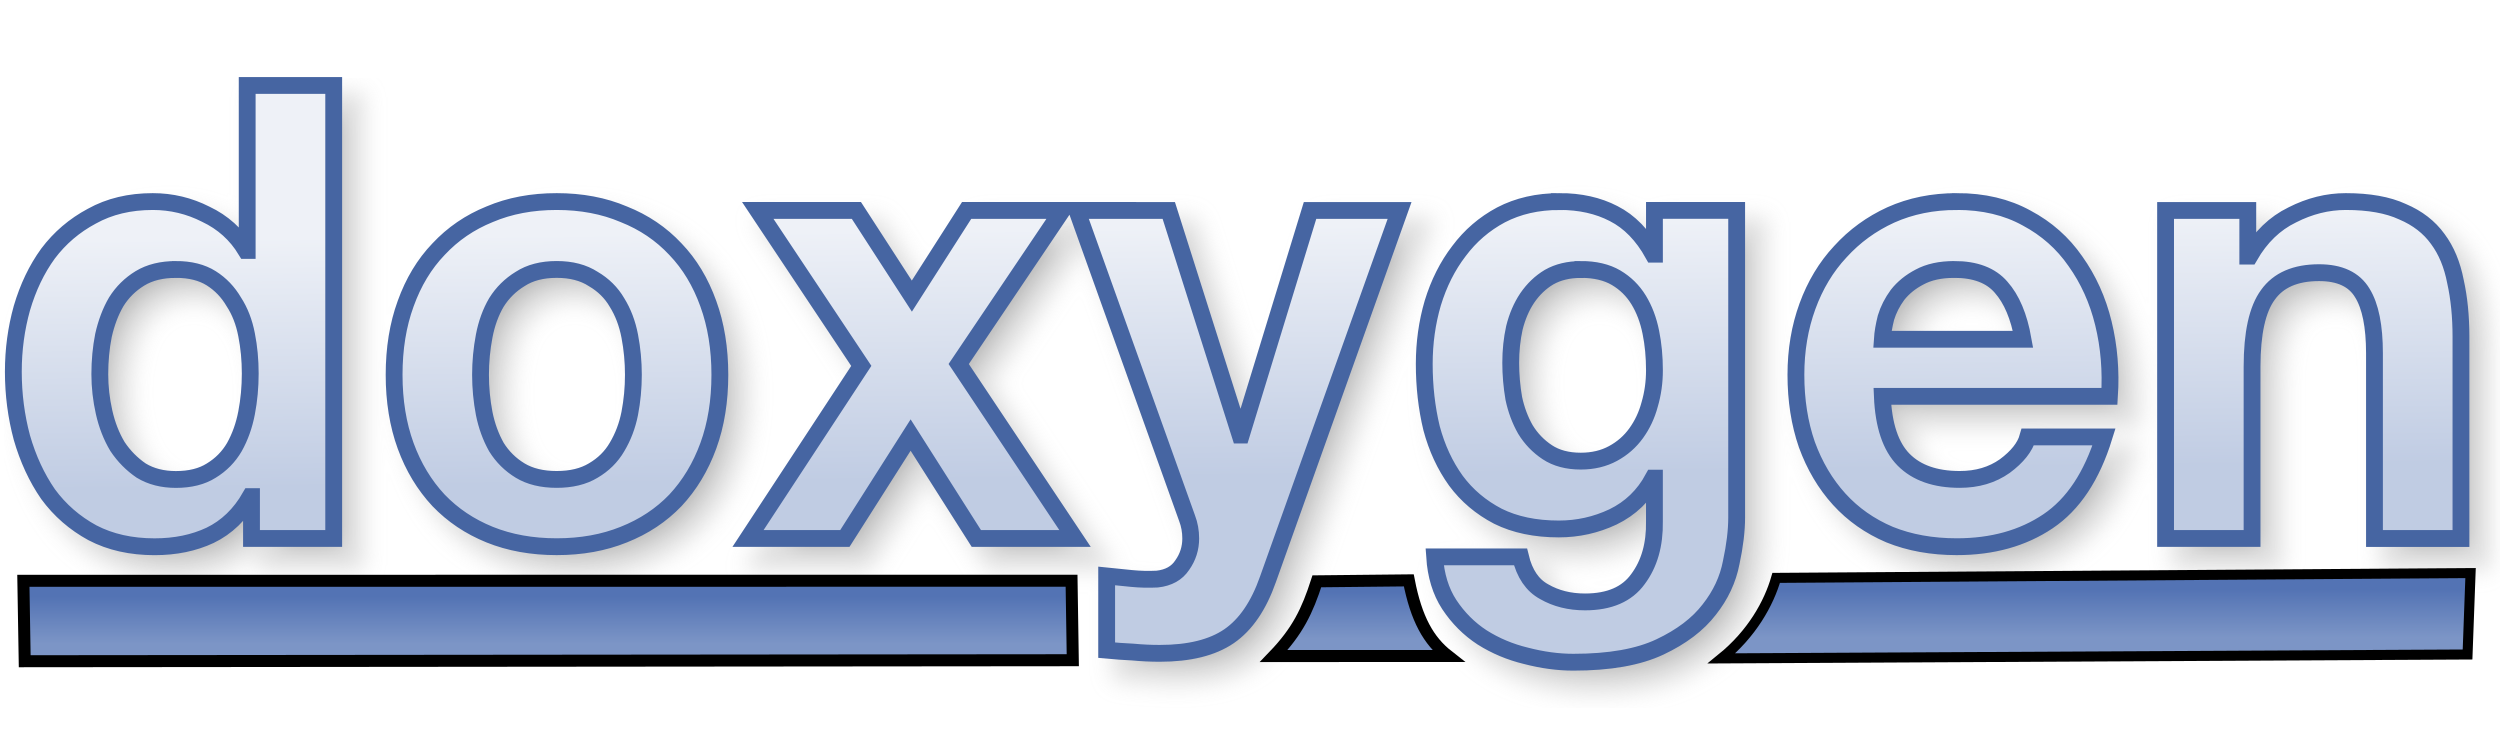
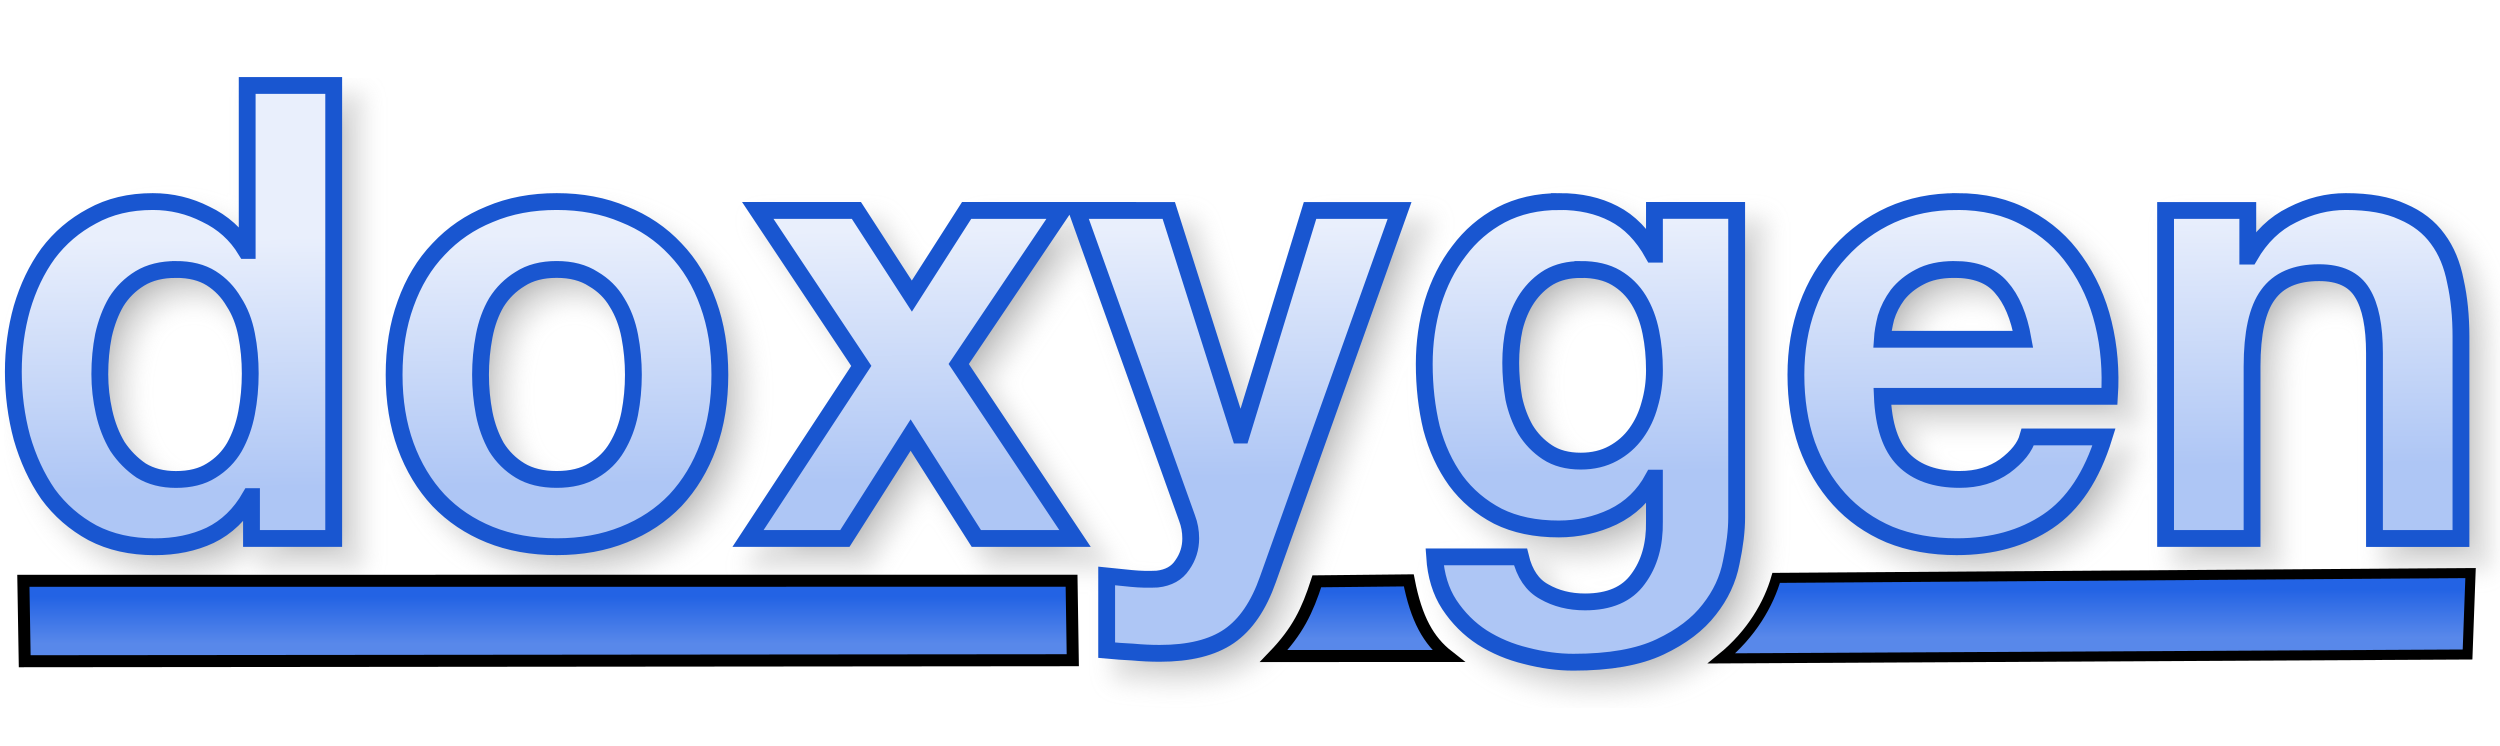
<svg xmlns="http://www.w3.org/2000/svg" xmlns:xlink="http://www.w3.org/1999/xlink" version="1.1" viewBox="0 0 104 31">
  <defs>
    <linearGradient id="a">
-       <stop stop-color="#5373B4" offset="0" />
-       <stop stop-color="#7C95C6" offset="1" />
+       <stop stop-color="#2363E4" offset="0" />
+       <stop stop-color="#5888EA" offset="1" />
    </linearGradient>
    <linearGradient id="d" x1="31.474" x2="31.474" y1="24.821" y2="26.773" gradientUnits="userSpaceOnUse" xlink:href="#a" />
    <linearGradient id="c" x1="31.474" x2="31.474" y1="24.821" y2="26.773" gradientTransform="matrix(.6816 0 0 1.0248 72.391 -.91809)" gradientUnits="userSpaceOnUse" xlink:href="#a" />
    <linearGradient id="b" x1="56.295" x2="56.295" y1="24.622" y2="26.574" gradientUnits="userSpaceOnUse" xlink:href="#a" />
    <linearGradient id="e" x1="49.067" x2="48.956" y1="19.719" y2="9.523" gradientTransform="matrix(.97968 0 0 1.0207 -.25579 -.25579)" gradientUnits="userSpaceOnUse">
-       <stop stop-color="#C0CCE3" offset="0" />
-       <stop stop-color="#EEF1F7" offset="1" />
+       <stop stop-color="#AEC6F5" offset="0" />
+       <stop stop-color="#E9EFFC" offset="1" />
    </linearGradient>
    <filter id="f" x="-.011" y="-.045" width="1.021" height="1.091" color-interpolation-filters="sRGB">
      <feGaussianBlur stdDeviation="0.453" />
    </filter>
  </defs>
  <g>
    <path transform="translate(-2.5759 -27.848)" d="m13.609 32.203v6.863h-0.051c-0.405-0.669-0.963-1.171-1.672-1.506-0.692-0.352-1.428-0.527-2.205-0.527-0.963 0-1.807 0.203-2.533 0.607-0.726 0.387-1.334 0.906-1.824 1.557-0.473 0.651-0.835 1.409-1.088 2.272-0.236 0.845-0.355 1.724-0.355 2.639 0 0.95 0.119 1.864 0.355 2.744 0.253 0.88 0.615 1.663 1.088 2.35 0.49 0.669 1.107 1.207 1.85 1.611 0.743 0.387 1.604 0.58 2.584 0.58 0.861 0 1.631-0.158 2.307-0.475 0.692-0.334 1.25-0.872 1.672-1.611h0.051v1.742h3.42v-18.846zm12.875 4.83c-1.03 0-1.96 0.175-2.787 0.527-0.828 0.334-1.536 0.82-2.127 1.453-0.591 0.616-1.048 1.372-1.369 2.269-0.321 0.88-0.48 1.866-0.48 2.957s0.16 2.075 0.48 2.955c0.321 0.88 0.778 1.636 1.369 2.269 0.591 0.616 1.299 1.091 2.127 1.426 0.828 0.334 1.757 0.502 2.787 0.502 1.03 0 1.96-0.168 2.787-0.502 0.844-0.334 1.561-0.81 2.152-1.426 0.591-0.633 1.048-1.39 1.369-2.269 0.321-0.88 0.48-1.864 0.48-2.955s-0.16-2.077-0.48-2.957c-0.321-0.897-0.778-1.654-1.369-2.269-0.591-0.633-1.308-1.119-2.152-1.453-0.828-0.352-1.757-0.527-2.787-0.527zm41.715 0c-0.912 0-1.722 0.185-2.432 0.555-0.692 0.37-1.275 0.87-1.748 1.504-0.473 0.616-0.837 1.337-1.09 2.164-0.236 0.809-0.354 1.655-0.354 2.535 0 0.933 0.1 1.821 0.303 2.666 0.22 0.827 0.558 1.556 1.014 2.189 0.456 0.616 1.039 1.109 1.748 1.478 0.709 0.352 1.554 0.529 2.533 0.529 0.794 0 1.545-0.168 2.254-0.502 0.726-0.352 1.283-0.89 1.672-1.611h0.051v1.795c0.017 0.968-0.211 1.769-0.684 2.402-0.456 0.633-1.19 0.951-2.203 0.951-0.642 0-1.208-0.142-1.697-0.424-0.49-0.264-0.819-0.747-0.988-1.451h-3.572c0.051 0.774 0.253 1.435 0.607 1.98 0.372 0.563 0.829 1.019 1.369 1.371 0.557 0.352 1.166 0.607 1.824 0.766 0.676 0.176 1.333 0.266 1.975 0.266 1.503 0 2.703-0.212 3.598-0.635 0.895-0.422 1.58-0.941 2.053-1.557 0.473-0.598 0.777-1.249 0.912-1.953 0.152-0.704 0.227-1.329 0.227-1.875v-12.775h-3.42v1.822h-0.051c-0.439-0.792-0.988-1.355-1.647-1.69-0.642-0.334-1.393-0.502-2.254-0.502zm16.523 0c-0.996 0-1.909 0.185-2.736 0.555-0.811 0.37-1.512 0.88-2.103 1.531-0.591 0.633-1.046 1.39-1.367 2.269s-0.48 1.831-0.48 2.852c0 1.056 0.151 2.022 0.455 2.902 0.321 0.88 0.768 1.636 1.342 2.269 0.574 0.633 1.276 1.127 2.103 1.478 0.828 0.334 1.757 0.502 2.787 0.502 1.486 0 2.752-0.353 3.799-1.057 1.047-0.704 1.825-1.873 2.332-3.51h-3.168c-0.118 0.422-0.439 0.828-0.963 1.215-0.524 0.37-1.147 0.553-1.873 0.553-1.013 0-1.792-0.273-2.332-0.818-0.54-0.545-0.836-1.425-0.887-2.639h9.449c0.068-1.056-0.016-2.067-0.252-3.035-0.236-0.968-0.626-1.829-1.166-2.586-0.524-0.757-1.2-1.355-2.027-1.795-0.828-0.458-1.797-0.688-2.912-0.688zm16.189 0c-0.76 0-1.502 0.185-2.228 0.555-0.726 0.352-1.317 0.923-1.773 1.715h-0.076v-1.9h-3.42v13.646h3.598v-7.152c0-1.39 0.219-2.384 0.658-2.982 0.439-0.616 1.149-0.924 2.129-0.924 0.861 0 1.461 0.281 1.799 0.844 0.338 0.545 0.506 1.382 0.506 2.508v7.707h3.598v-8.393c0-0.845-0.076-1.611-0.229-2.297-0.135-0.704-0.38-1.292-0.734-1.768-0.355-0.493-0.844-0.873-1.469-1.137-0.608-0.282-1.395-0.422-2.357-0.422zm-66.063 0.369 4.307 6.467-4.713 7.18h4.029l2.736-4.303 2.734 4.303h4.106l-4.84-7.258 4.307-6.389h-3.977l-2.279 3.564-2.307-3.564zm13.275 0 4.584 12.803c0.101 0.264 0.152 0.545 0.152 0.844 0 0.405-0.117 0.775-0.354 1.109-0.22 0.334-0.566 0.527-1.039 0.58-0.355 0.018-0.71 0.01-1.065-0.025-0.355-0.035-0.701-0.07-1.039-0.105v3.088c0.372 0.035 0.735 0.061 1.09 0.078 0.372 0.035 0.744 0.053 1.115 0.053 1.233 0 2.194-0.238 2.887-0.713 0.692-0.475 1.233-1.266 1.621-2.375l5.473-15.336h-3.725l-2.861 9.344h-0.051l-2.965-9.344zm-37.48 2.455c0.591 0 1.082 0.123 1.471 0.369 0.388 0.246 0.699 0.572 0.936 0.977 0.253 0.387 0.432 0.845 0.533 1.373 0.101 0.51 0.152 1.048 0.152 1.611 0 0.563-0.051 1.107-0.152 1.635-0.101 0.528-0.271 1.004-0.508 1.426-0.236 0.405-0.556 0.73-0.961 0.977-0.388 0.246-0.88 0.369-1.471 0.369-0.557 0-1.038-0.123-1.443-0.369-0.388-0.264-0.718-0.597-0.988-1.002-0.253-0.422-0.438-0.898-0.557-1.426s-0.178-1.056-0.178-1.584c-1e-7 -0.563 0.051-1.099 0.152-1.609 0.118-0.528 0.295-0.996 0.531-1.4 0.253-0.405 0.583-0.73 0.988-0.977 0.405-0.246 0.903-0.369 1.494-0.369zm15.84 0c0.608 0 1.114 0.133 1.52 0.396 0.422 0.246 0.752 0.572 0.988 0.977 0.253 0.405 0.43 0.871 0.531 1.398 0.101 0.528 0.152 1.066 0.152 1.611 0 0.545-0.051 1.081-0.152 1.609-0.101 0.51-0.278 0.976-0.531 1.398-0.236 0.405-0.566 0.73-0.988 0.977-0.405 0.246-0.912 0.369-1.52 0.369-0.608 0-1.114-0.123-1.52-0.369s-0.735-0.572-0.988-0.977c-0.236-0.422-0.406-0.888-0.508-1.398-0.101-0.528-0.152-1.064-0.152-1.609 0-0.545 0.051-1.083 0.152-1.611 0.101-0.528 0.271-0.994 0.508-1.398 0.253-0.405 0.583-0.73 0.988-0.977 0.405-0.264 0.912-0.396 1.52-0.396zm42.602 0c0.591 0 1.08 0.115 1.469 0.344 0.388 0.229 0.701 0.537 0.938 0.924 0.236 0.387 0.406 0.835 0.508 1.346 0.101 0.493 0.15 1.021 0.15 1.584 0 0.493-0.066 0.968-0.201 1.426-0.118 0.44-0.305 0.836-0.559 1.188-0.253 0.352-0.574 0.633-0.963 0.844-0.388 0.211-0.835 0.318-1.342 0.318-0.557 0-1.021-0.125-1.393-0.371-0.372-0.246-0.676-0.562-0.912-0.949-0.22-0.387-0.381-0.818-0.482-1.293-0.084-0.493-0.127-0.986-0.127-1.478 0-0.51 0.051-0.994 0.152-1.451 0.118-0.475 0.297-0.89 0.533-1.242 0.253-0.37 0.557-0.66 0.912-0.871 0.372-0.211 0.81-0.316 1.316-0.316zm15.535 0c0.878 0 1.529 0.248 1.951 0.74 0.439 0.493 0.743 1.214 0.912 2.164h-5.854c0.017-0.264 0.068-0.564 0.152-0.898 0.101-0.334 0.263-0.65 0.482-0.949 0.236-0.299 0.541-0.547 0.912-0.74 0.388-0.211 0.869-0.316 1.443-0.316z" filter="url(#f)" opacity=".3" stroke="#969696" />
    <path d="m0.972 24.161 43.605-0.002 0.051 3.306-43.6 0.042z" fill="url(#d)" stroke="#000" stroke-width=".5" />
-     <path d="m10.283 3.555v6.863h-0.051c-0.405-0.669-0.963-1.171-1.672-1.506-0.692-0.352-1.428-0.527-2.205-0.527-0.963 0-1.807 0.203-2.533 0.607-0.726 0.387-1.334 0.906-1.824 1.557-0.473 0.651-0.835 1.409-1.088 2.272-0.236 0.845-0.355 1.724-0.355 2.639 0 0.95 0.119 1.864 0.355 2.744 0.253 0.88 0.615 1.663 1.088 2.35 0.49 0.669 1.107 1.207 1.85 1.611 0.743 0.387 1.604 0.58 2.584 0.58 0.861 0 1.631-0.158 2.307-0.475 0.692-0.334 1.25-0.872 1.672-1.611h0.051v1.742h3.42v-18.846zm12.875 4.83c-1.03 0-1.96 0.175-2.787 0.527-0.828 0.334-1.536 0.82-2.127 1.453-0.591 0.616-1.048 1.372-1.369 2.269-0.321 0.88-0.48 1.866-0.48 2.957s0.16 2.075 0.48 2.955c0.321 0.88 0.778 1.636 1.369 2.269 0.591 0.616 1.299 1.091 2.127 1.426 0.828 0.334 1.757 0.502 2.787 0.502 1.03 0 1.96-0.168 2.787-0.502 0.844-0.334 1.561-0.81 2.152-1.426 0.591-0.633 1.048-1.39 1.369-2.269 0.321-0.88 0.48-1.864 0.48-2.955s-0.16-2.077-0.48-2.957c-0.321-0.897-0.778-1.654-1.369-2.269-0.591-0.633-1.308-1.119-2.152-1.453-0.828-0.352-1.757-0.527-2.787-0.527zm41.715 0c-0.912 0-1.722 0.185-2.432 0.555-0.692 0.37-1.275 0.87-1.748 1.504-0.473 0.616-0.837 1.337-1.09 2.164-0.236 0.809-0.354 1.655-0.354 2.535 0 0.933 0.1 1.821 0.303 2.666 0.22 0.827 0.558 1.556 1.014 2.189 0.456 0.616 1.039 1.109 1.748 1.478 0.709 0.352 1.554 0.529 2.533 0.529 0.794 0 1.545-0.168 2.254-0.502 0.726-0.352 1.283-0.89 1.672-1.611h0.051v1.795c0.017 0.968-0.211 1.769-0.684 2.402-0.456 0.633-1.19 0.951-2.203 0.951-0.642 0-1.208-0.142-1.697-0.424-0.49-0.264-0.819-0.747-0.988-1.451h-3.572c0.051 0.774 0.253 1.435 0.607 1.98 0.372 0.563 0.829 1.019 1.369 1.371 0.557 0.352 1.166 0.607 1.824 0.766 0.676 0.176 1.333 0.266 1.975 0.266 1.503 0 2.703-0.212 3.598-0.635 0.895-0.422 1.58-0.941 2.053-1.557 0.473-0.598 0.777-1.249 0.912-1.953 0.152-0.704 0.227-1.329 0.227-1.875v-12.775h-3.42v1.822h-0.051c-0.439-0.792-0.988-1.355-1.647-1.69-0.642-0.334-1.393-0.502-2.254-0.502zm16.523 0c-0.996 0-1.909 0.185-2.736 0.555-0.811 0.37-1.512 0.88-2.103 1.531-0.591 0.633-1.046 1.39-1.367 2.269s-0.48 1.831-0.48 2.852c0 1.056 0.151 2.022 0.455 2.902 0.321 0.88 0.768 1.636 1.342 2.269 0.574 0.633 1.276 1.127 2.103 1.478 0.828 0.334 1.757 0.502 2.787 0.502 1.486 0 2.752-0.353 3.799-1.057 1.047-0.704 1.825-1.873 2.332-3.51h-3.168c-0.118 0.422-0.439 0.828-0.963 1.215-0.524 0.37-1.147 0.553-1.873 0.553-1.013 0-1.792-0.273-2.332-0.818-0.54-0.545-0.836-1.425-0.887-2.639h9.449c0.068-1.056-0.016-2.067-0.252-3.035-0.236-0.968-0.626-1.829-1.166-2.586-0.524-0.757-1.2-1.355-2.027-1.795-0.828-0.458-1.797-0.688-2.912-0.688zm16.189 0c-0.76 0-1.502 0.185-2.228 0.555-0.726 0.352-1.317 0.923-1.773 1.715h-0.076v-1.9h-3.42v13.646h3.598v-7.152c0-1.39 0.219-2.384 0.658-2.982 0.439-0.616 1.149-0.924 2.129-0.924 0.861 0 1.461 0.281 1.799 0.844 0.338 0.545 0.506 1.382 0.506 2.508v7.707h3.598v-8.393c0-0.845-0.076-1.611-0.229-2.297-0.135-0.704-0.38-1.292-0.734-1.768-0.355-0.493-0.844-0.873-1.469-1.137-0.608-0.282-1.395-0.422-2.357-0.422zm-66.062 0.369 4.307 6.467-4.713 7.18h4.029l2.736-4.303 2.734 4.303h4.106l-4.84-7.258 4.307-6.389h-3.977l-2.279 3.564-2.307-3.564zm13.275 0 4.584 12.803c0.101 0.264 0.152 0.545 0.152 0.844 0 0.405-0.117 0.775-0.354 1.109-0.22 0.334-0.566 0.527-1.039 0.58-0.355 0.018-0.71 0.01-1.065-0.025-0.355-0.035-0.701-0.07-1.039-0.105v3.088c0.372 0.035 0.735 0.061 1.09 0.078 0.372 0.035 0.744 0.053 1.115 0.053 1.233 0 2.194-0.238 2.887-0.713 0.692-0.475 1.233-1.266 1.621-2.375l5.473-15.336h-3.725l-2.861 9.344h-0.051l-2.965-9.344zm-37.48 2.455c0.591 0 1.082 0.123 1.471 0.369s0.699 0.572 0.936 0.977c0.253 0.387 0.432 0.845 0.533 1.373 0.101 0.51 0.152 1.048 0.152 1.611 0 0.563-0.051 1.107-0.152 1.635-0.101 0.528-0.271 1.004-0.508 1.426-0.236 0.405-0.556 0.73-0.961 0.977-0.388 0.246-0.88 0.369-1.471 0.369-0.557 0-1.038-0.123-1.443-0.369-0.388-0.264-0.718-0.597-0.988-1.002-0.253-0.422-0.438-0.898-0.557-1.426s-0.178-1.056-0.178-1.584c-1e-7 -0.563 0.051-1.099 0.152-1.609 0.118-0.528 0.295-0.996 0.531-1.4 0.253-0.405 0.583-0.73 0.988-0.977 0.405-0.246 0.903-0.369 1.494-0.369zm15.84 0c0.608 0 1.114 0.133 1.52 0.396 0.422 0.246 0.752 0.572 0.988 0.977 0.253 0.405 0.43 0.871 0.531 1.398 0.101 0.528 0.152 1.066 0.152 1.611 0 0.545-0.051 1.081-0.152 1.609-0.101 0.51-0.278 0.976-0.531 1.398-0.236 0.405-0.566 0.73-0.988 0.977-0.405 0.246-0.912 0.369-1.52 0.369-0.608 0-1.114-0.123-1.52-0.369s-0.735-0.572-0.988-0.977c-0.236-0.422-0.406-0.888-0.508-1.398-0.101-0.528-0.152-1.064-0.152-1.609 0-0.545 0.051-1.083 0.152-1.611 0.101-0.528 0.271-0.994 0.508-1.398 0.253-0.405 0.583-0.73 0.988-0.977 0.405-0.264 0.912-0.396 1.52-0.396zm42.602 0c0.591 0 1.08 0.115 1.469 0.344 0.388 0.229 0.701 0.537 0.938 0.924 0.236 0.387 0.406 0.835 0.508 1.346 0.101 0.493 0.15 1.021 0.15 1.584 0 0.493-0.066 0.968-0.201 1.426-0.118 0.44-0.305 0.836-0.559 1.188-0.253 0.352-0.574 0.633-0.963 0.844-0.388 0.211-0.835 0.318-1.342 0.318-0.557 0-1.021-0.125-1.393-0.371-0.372-0.246-0.676-0.562-0.912-0.949-0.22-0.387-0.381-0.818-0.482-1.293-0.084-0.493-0.127-0.986-0.127-1.478 0-0.51 0.051-0.994 0.152-1.451 0.118-0.475 0.297-0.89 0.533-1.242 0.253-0.37 0.557-0.66 0.912-0.871 0.372-0.211 0.81-0.316 1.316-0.316zm15.535 0c0.878 0 1.529 0.248 1.951 0.74 0.439 0.493 0.743 1.214 0.912 2.164h-5.854c0.017-0.264 0.068-0.564 0.152-0.898 0.101-0.334 0.263-0.65 0.482-0.949 0.236-0.299 0.541-0.547 0.912-0.74 0.388-0.211 0.869-0.316 1.443-0.316z" fill="url(#e)" stroke="#4665A2" stroke-width=".7" />
+     <path d="m10.283 3.555v6.863h-0.051c-0.405-0.669-0.963-1.171-1.672-1.506-0.692-0.352-1.428-0.527-2.205-0.527-0.963 0-1.807 0.203-2.533 0.607-0.726 0.387-1.334 0.906-1.824 1.557-0.473 0.651-0.835 1.409-1.088 2.272-0.236 0.845-0.355 1.724-0.355 2.639 0 0.95 0.119 1.864 0.355 2.744 0.253 0.88 0.615 1.663 1.088 2.35 0.49 0.669 1.107 1.207 1.85 1.611 0.743 0.387 1.604 0.58 2.584 0.58 0.861 0 1.631-0.158 2.307-0.475 0.692-0.334 1.25-0.872 1.672-1.611h0.051v1.742h3.42v-18.846zm12.875 4.83c-1.03 0-1.96 0.175-2.787 0.527-0.828 0.334-1.536 0.82-2.127 1.453-0.591 0.616-1.048 1.372-1.369 2.269-0.321 0.88-0.48 1.866-0.48 2.957s0.16 2.075 0.48 2.955c0.321 0.88 0.778 1.636 1.369 2.269 0.591 0.616 1.299 1.091 2.127 1.426 0.828 0.334 1.757 0.502 2.787 0.502 1.03 0 1.96-0.168 2.787-0.502 0.844-0.334 1.561-0.81 2.152-1.426 0.591-0.633 1.048-1.39 1.369-2.269 0.321-0.88 0.48-1.864 0.48-2.955s-0.16-2.077-0.48-2.957c-0.321-0.897-0.778-1.654-1.369-2.269-0.591-0.633-1.308-1.119-2.152-1.453-0.828-0.352-1.757-0.527-2.787-0.527zm41.715 0c-0.912 0-1.722 0.185-2.432 0.555-0.692 0.37-1.275 0.87-1.748 1.504-0.473 0.616-0.837 1.337-1.09 2.164-0.236 0.809-0.354 1.655-0.354 2.535 0 0.933 0.1 1.821 0.303 2.666 0.22 0.827 0.558 1.556 1.014 2.189 0.456 0.616 1.039 1.109 1.748 1.478 0.709 0.352 1.554 0.529 2.533 0.529 0.794 0 1.545-0.168 2.254-0.502 0.726-0.352 1.283-0.89 1.672-1.611h0.051v1.795c0.017 0.968-0.211 1.769-0.684 2.402-0.456 0.633-1.19 0.951-2.203 0.951-0.642 0-1.208-0.142-1.697-0.424-0.49-0.264-0.819-0.747-0.988-1.451h-3.572c0.051 0.774 0.253 1.435 0.607 1.98 0.372 0.563 0.829 1.019 1.369 1.371 0.557 0.352 1.166 0.607 1.824 0.766 0.676 0.176 1.333 0.266 1.975 0.266 1.503 0 2.703-0.212 3.598-0.635 0.895-0.422 1.58-0.941 2.053-1.557 0.473-0.598 0.777-1.249 0.912-1.953 0.152-0.704 0.227-1.329 0.227-1.875v-12.775h-3.42v1.822h-0.051c-0.439-0.792-0.988-1.355-1.647-1.69-0.642-0.334-1.393-0.502-2.254-0.502zm16.523 0c-0.996 0-1.909 0.185-2.736 0.555-0.811 0.37-1.512 0.88-2.103 1.531-0.591 0.633-1.046 1.39-1.367 2.269s-0.48 1.831-0.48 2.852c0 1.056 0.151 2.022 0.455 2.902 0.321 0.88 0.768 1.636 1.342 2.269 0.574 0.633 1.276 1.127 2.103 1.478 0.828 0.334 1.757 0.502 2.787 0.502 1.486 0 2.752-0.353 3.799-1.057 1.047-0.704 1.825-1.873 2.332-3.51h-3.168c-0.118 0.422-0.439 0.828-0.963 1.215-0.524 0.37-1.147 0.553-1.873 0.553-1.013 0-1.792-0.273-2.332-0.818-0.54-0.545-0.836-1.425-0.887-2.639h9.449c0.068-1.056-0.016-2.067-0.252-3.035-0.236-0.968-0.626-1.829-1.166-2.586-0.524-0.757-1.2-1.355-2.027-1.795-0.828-0.458-1.797-0.688-2.912-0.688zm16.189 0c-0.76 0-1.502 0.185-2.228 0.555-0.726 0.352-1.317 0.923-1.773 1.715h-0.076v-1.9h-3.42v13.646h3.598v-7.152c0-1.39 0.219-2.384 0.658-2.982 0.439-0.616 1.149-0.924 2.129-0.924 0.861 0 1.461 0.281 1.799 0.844 0.338 0.545 0.506 1.382 0.506 2.508v7.707h3.598v-8.393c0-0.845-0.076-1.611-0.229-2.297-0.135-0.704-0.38-1.292-0.734-1.768-0.355-0.493-0.844-0.873-1.469-1.137-0.608-0.282-1.395-0.422-2.357-0.422zm-66.062 0.369 4.307 6.467-4.713 7.18h4.029l2.736-4.303 2.734 4.303h4.106l-4.84-7.258 4.307-6.389h-3.977l-2.279 3.564-2.307-3.564zm13.275 0 4.584 12.803c0.101 0.264 0.152 0.545 0.152 0.844 0 0.405-0.117 0.775-0.354 1.109-0.22 0.334-0.566 0.527-1.039 0.58-0.355 0.018-0.71 0.01-1.065-0.025-0.355-0.035-0.701-0.07-1.039-0.105v3.088c0.372 0.035 0.735 0.061 1.09 0.078 0.372 0.035 0.744 0.053 1.115 0.053 1.233 0 2.194-0.238 2.887-0.713 0.692-0.475 1.233-1.266 1.621-2.375l5.473-15.336h-3.725l-2.861 9.344h-0.051l-2.965-9.344zm-37.48 2.455c0.591 0 1.082 0.123 1.471 0.369s0.699 0.572 0.936 0.977c0.253 0.387 0.432 0.845 0.533 1.373 0.101 0.51 0.152 1.048 0.152 1.611 0 0.563-0.051 1.107-0.152 1.635-0.101 0.528-0.271 1.004-0.508 1.426-0.236 0.405-0.556 0.73-0.961 0.977-0.388 0.246-0.88 0.369-1.471 0.369-0.557 0-1.038-0.123-1.443-0.369-0.388-0.264-0.718-0.597-0.988-1.002-0.253-0.422-0.438-0.898-0.557-1.426s-0.178-1.056-0.178-1.584c-1e-7 -0.563 0.051-1.099 0.152-1.609 0.118-0.528 0.295-0.996 0.531-1.4 0.253-0.405 0.583-0.73 0.988-0.977 0.405-0.246 0.903-0.369 1.494-0.369zm15.84 0c0.608 0 1.114 0.133 1.52 0.396 0.422 0.246 0.752 0.572 0.988 0.977 0.253 0.405 0.43 0.871 0.531 1.398 0.101 0.528 0.152 1.066 0.152 1.611 0 0.545-0.051 1.081-0.152 1.609-0.101 0.51-0.278 0.976-0.531 1.398-0.236 0.405-0.566 0.73-0.988 0.977-0.405 0.246-0.912 0.369-1.52 0.369-0.608 0-1.114-0.123-1.52-0.369s-0.735-0.572-0.988-0.977c-0.236-0.422-0.406-0.888-0.508-1.398-0.101-0.528-0.152-1.064-0.152-1.609 0-0.545 0.051-1.083 0.152-1.611 0.101-0.528 0.271-0.994 0.508-1.398 0.253-0.405 0.583-0.73 0.988-0.977 0.405-0.264 0.912-0.396 1.52-0.396zm42.602 0c0.591 0 1.08 0.115 1.469 0.344 0.388 0.229 0.701 0.537 0.938 0.924 0.236 0.387 0.406 0.835 0.508 1.346 0.101 0.493 0.15 1.021 0.15 1.584 0 0.493-0.066 0.968-0.201 1.426-0.118 0.44-0.305 0.836-0.559 1.188-0.253 0.352-0.574 0.633-0.963 0.844-0.388 0.211-0.835 0.318-1.342 0.318-0.557 0-1.021-0.125-1.393-0.371-0.372-0.246-0.676-0.562-0.912-0.949-0.22-0.387-0.381-0.818-0.482-1.293-0.084-0.493-0.127-0.986-0.127-1.478 0-0.51 0.051-0.994 0.152-1.451 0.118-0.475 0.297-0.89 0.533-1.242 0.253-0.37 0.557-0.66 0.912-0.871 0.372-0.211 0.81-0.316 1.316-0.316zm15.535 0c0.878 0 1.529 0.248 1.951 0.74 0.439 0.493 0.743 1.214 0.912 2.164h-5.854c0.017-0.264 0.068-0.564 0.152-0.898 0.101-0.334 0.263-0.65 0.482-0.949 0.236-0.299 0.541-0.547 0.912-0.74 0.388-0.211 0.869-0.316 1.443-0.316z" fill="url(#e)" stroke="#1956D0" stroke-width=".7" />
    <path d="m52.988 27.291c0.996-1.036 1.394-1.873 1.793-3.108l3.825-0.04c0.311 1.61 0.824 2.514 1.633 3.147z" fill="url(#b)" stroke="#000" stroke-width=".5" />
    <path d="m73.89 24.04 28.885-0.201-0.125 3.388-31.033 0.162c1.262-1.023 1.966-2.286 2.272-3.349z" fill="url(#c)" stroke="#000" stroke-width=".418" />
  </g>
</svg>
